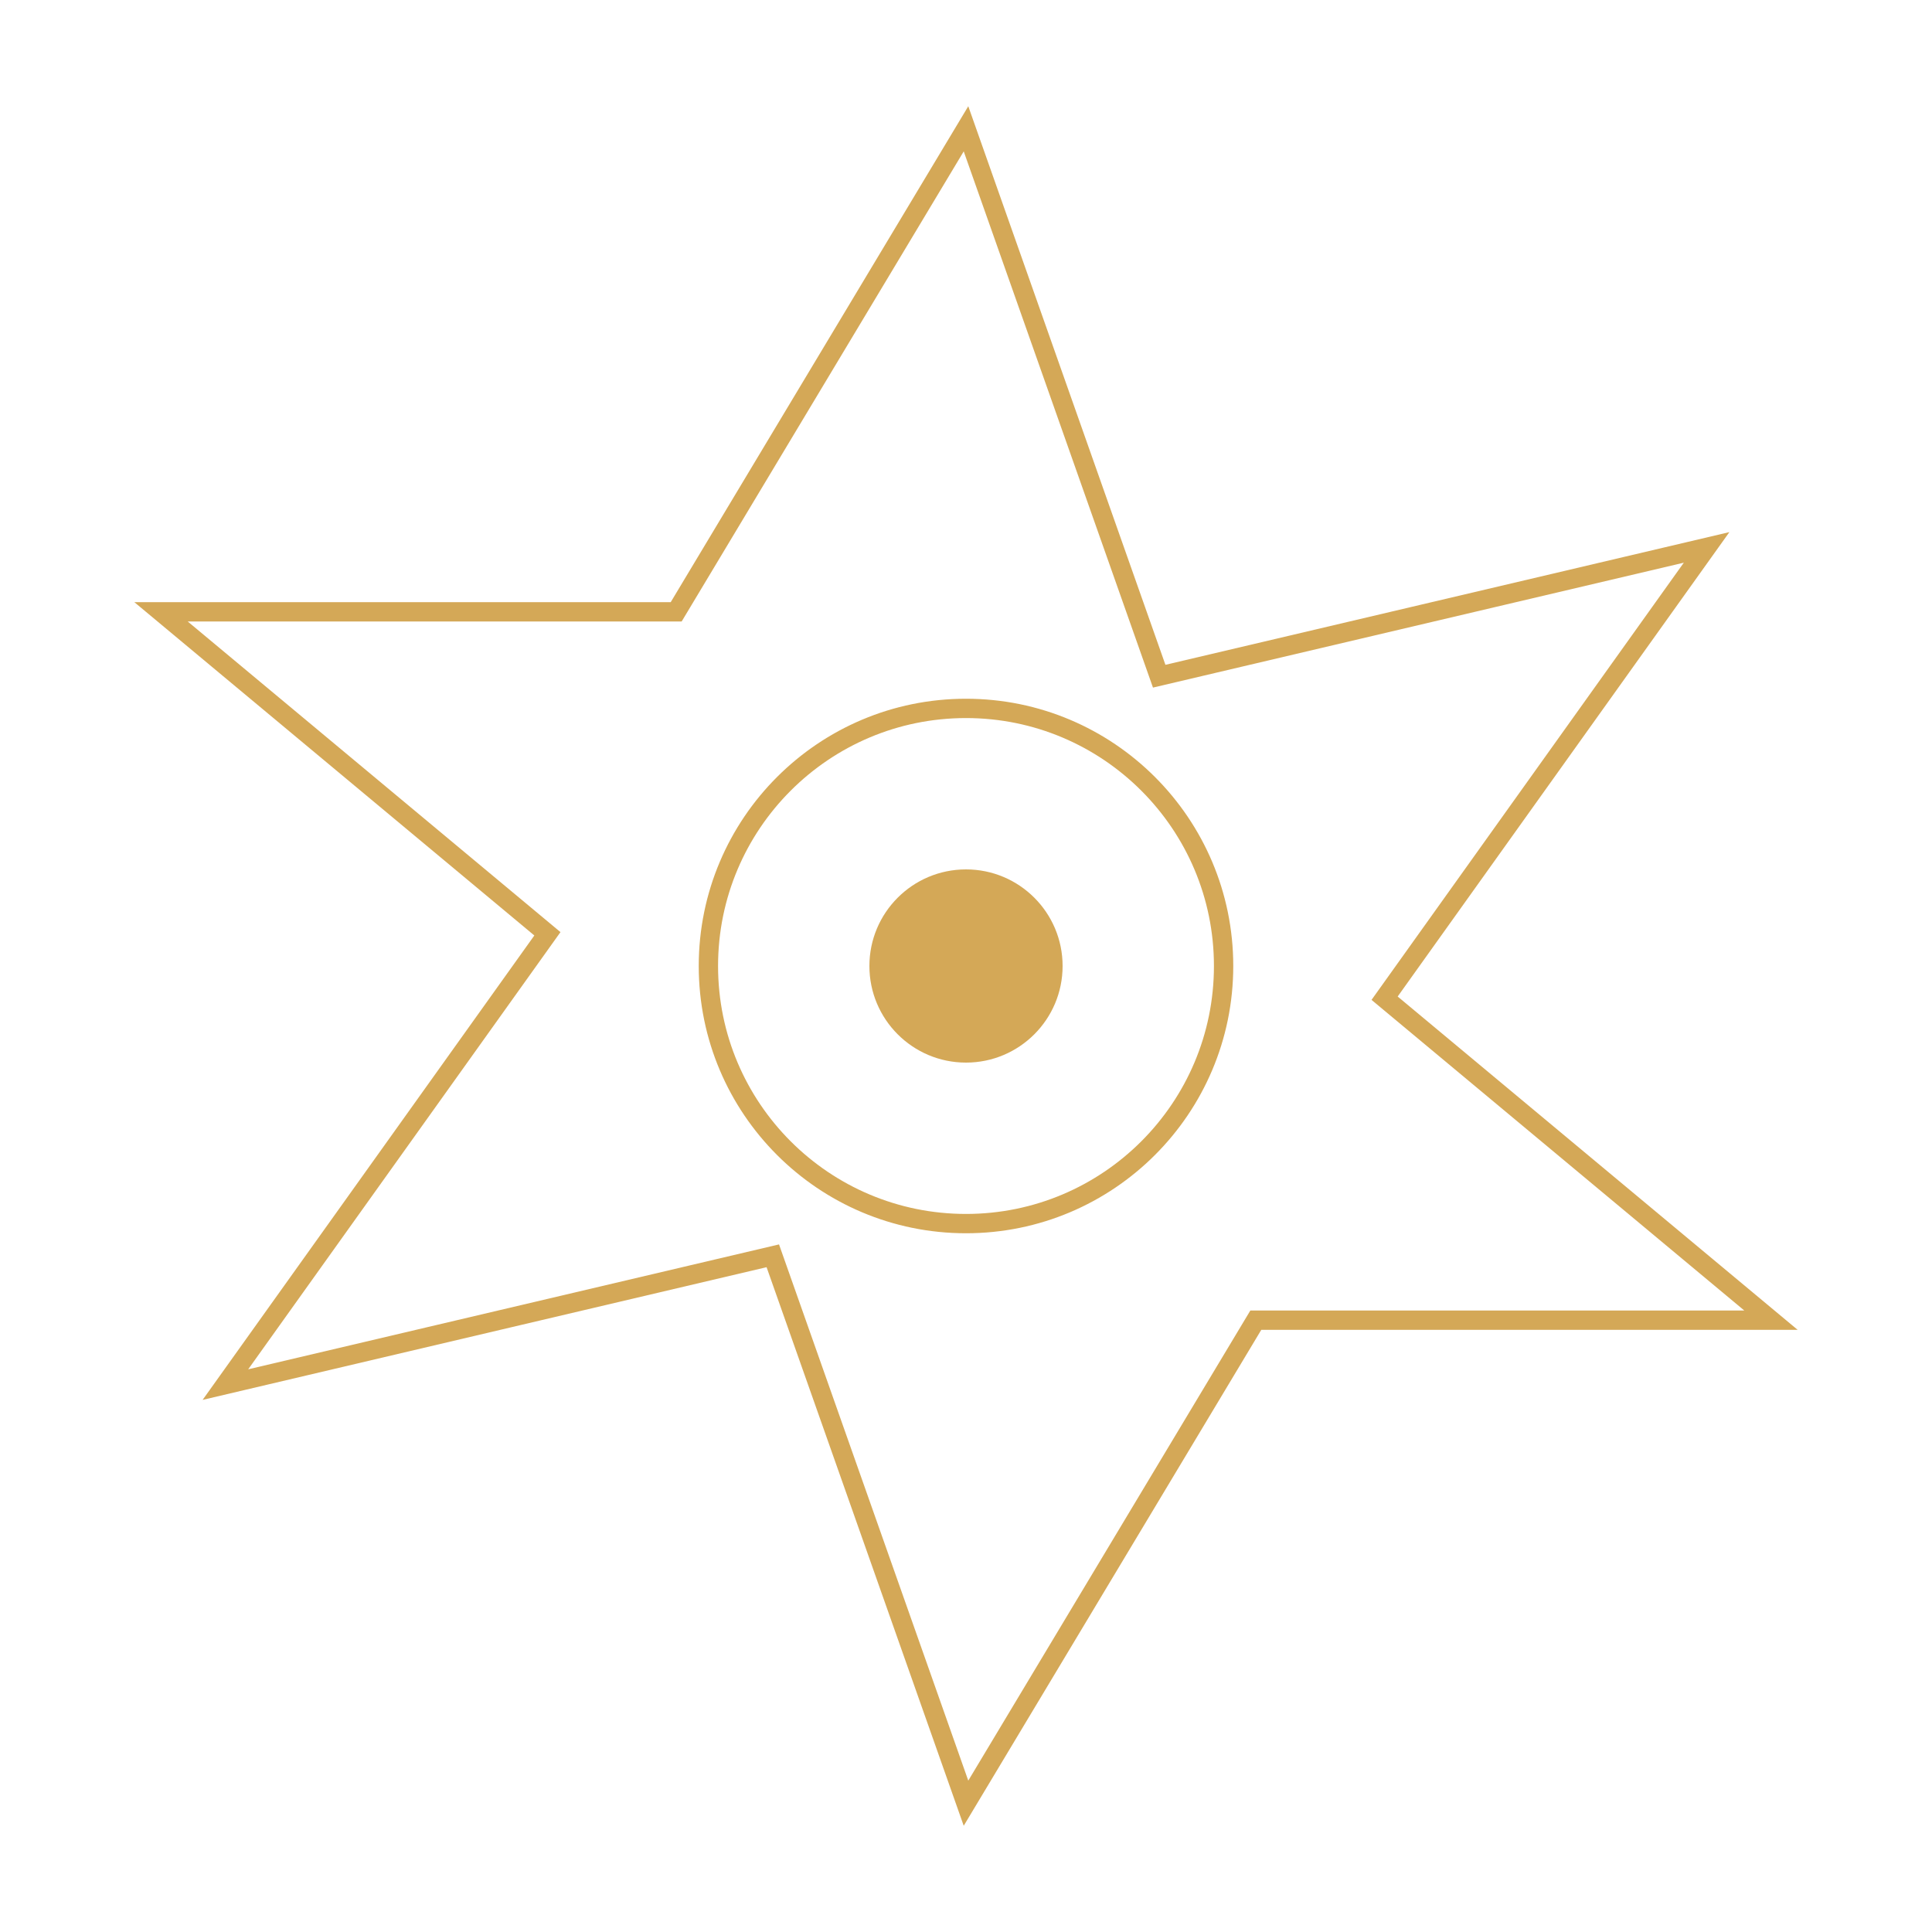
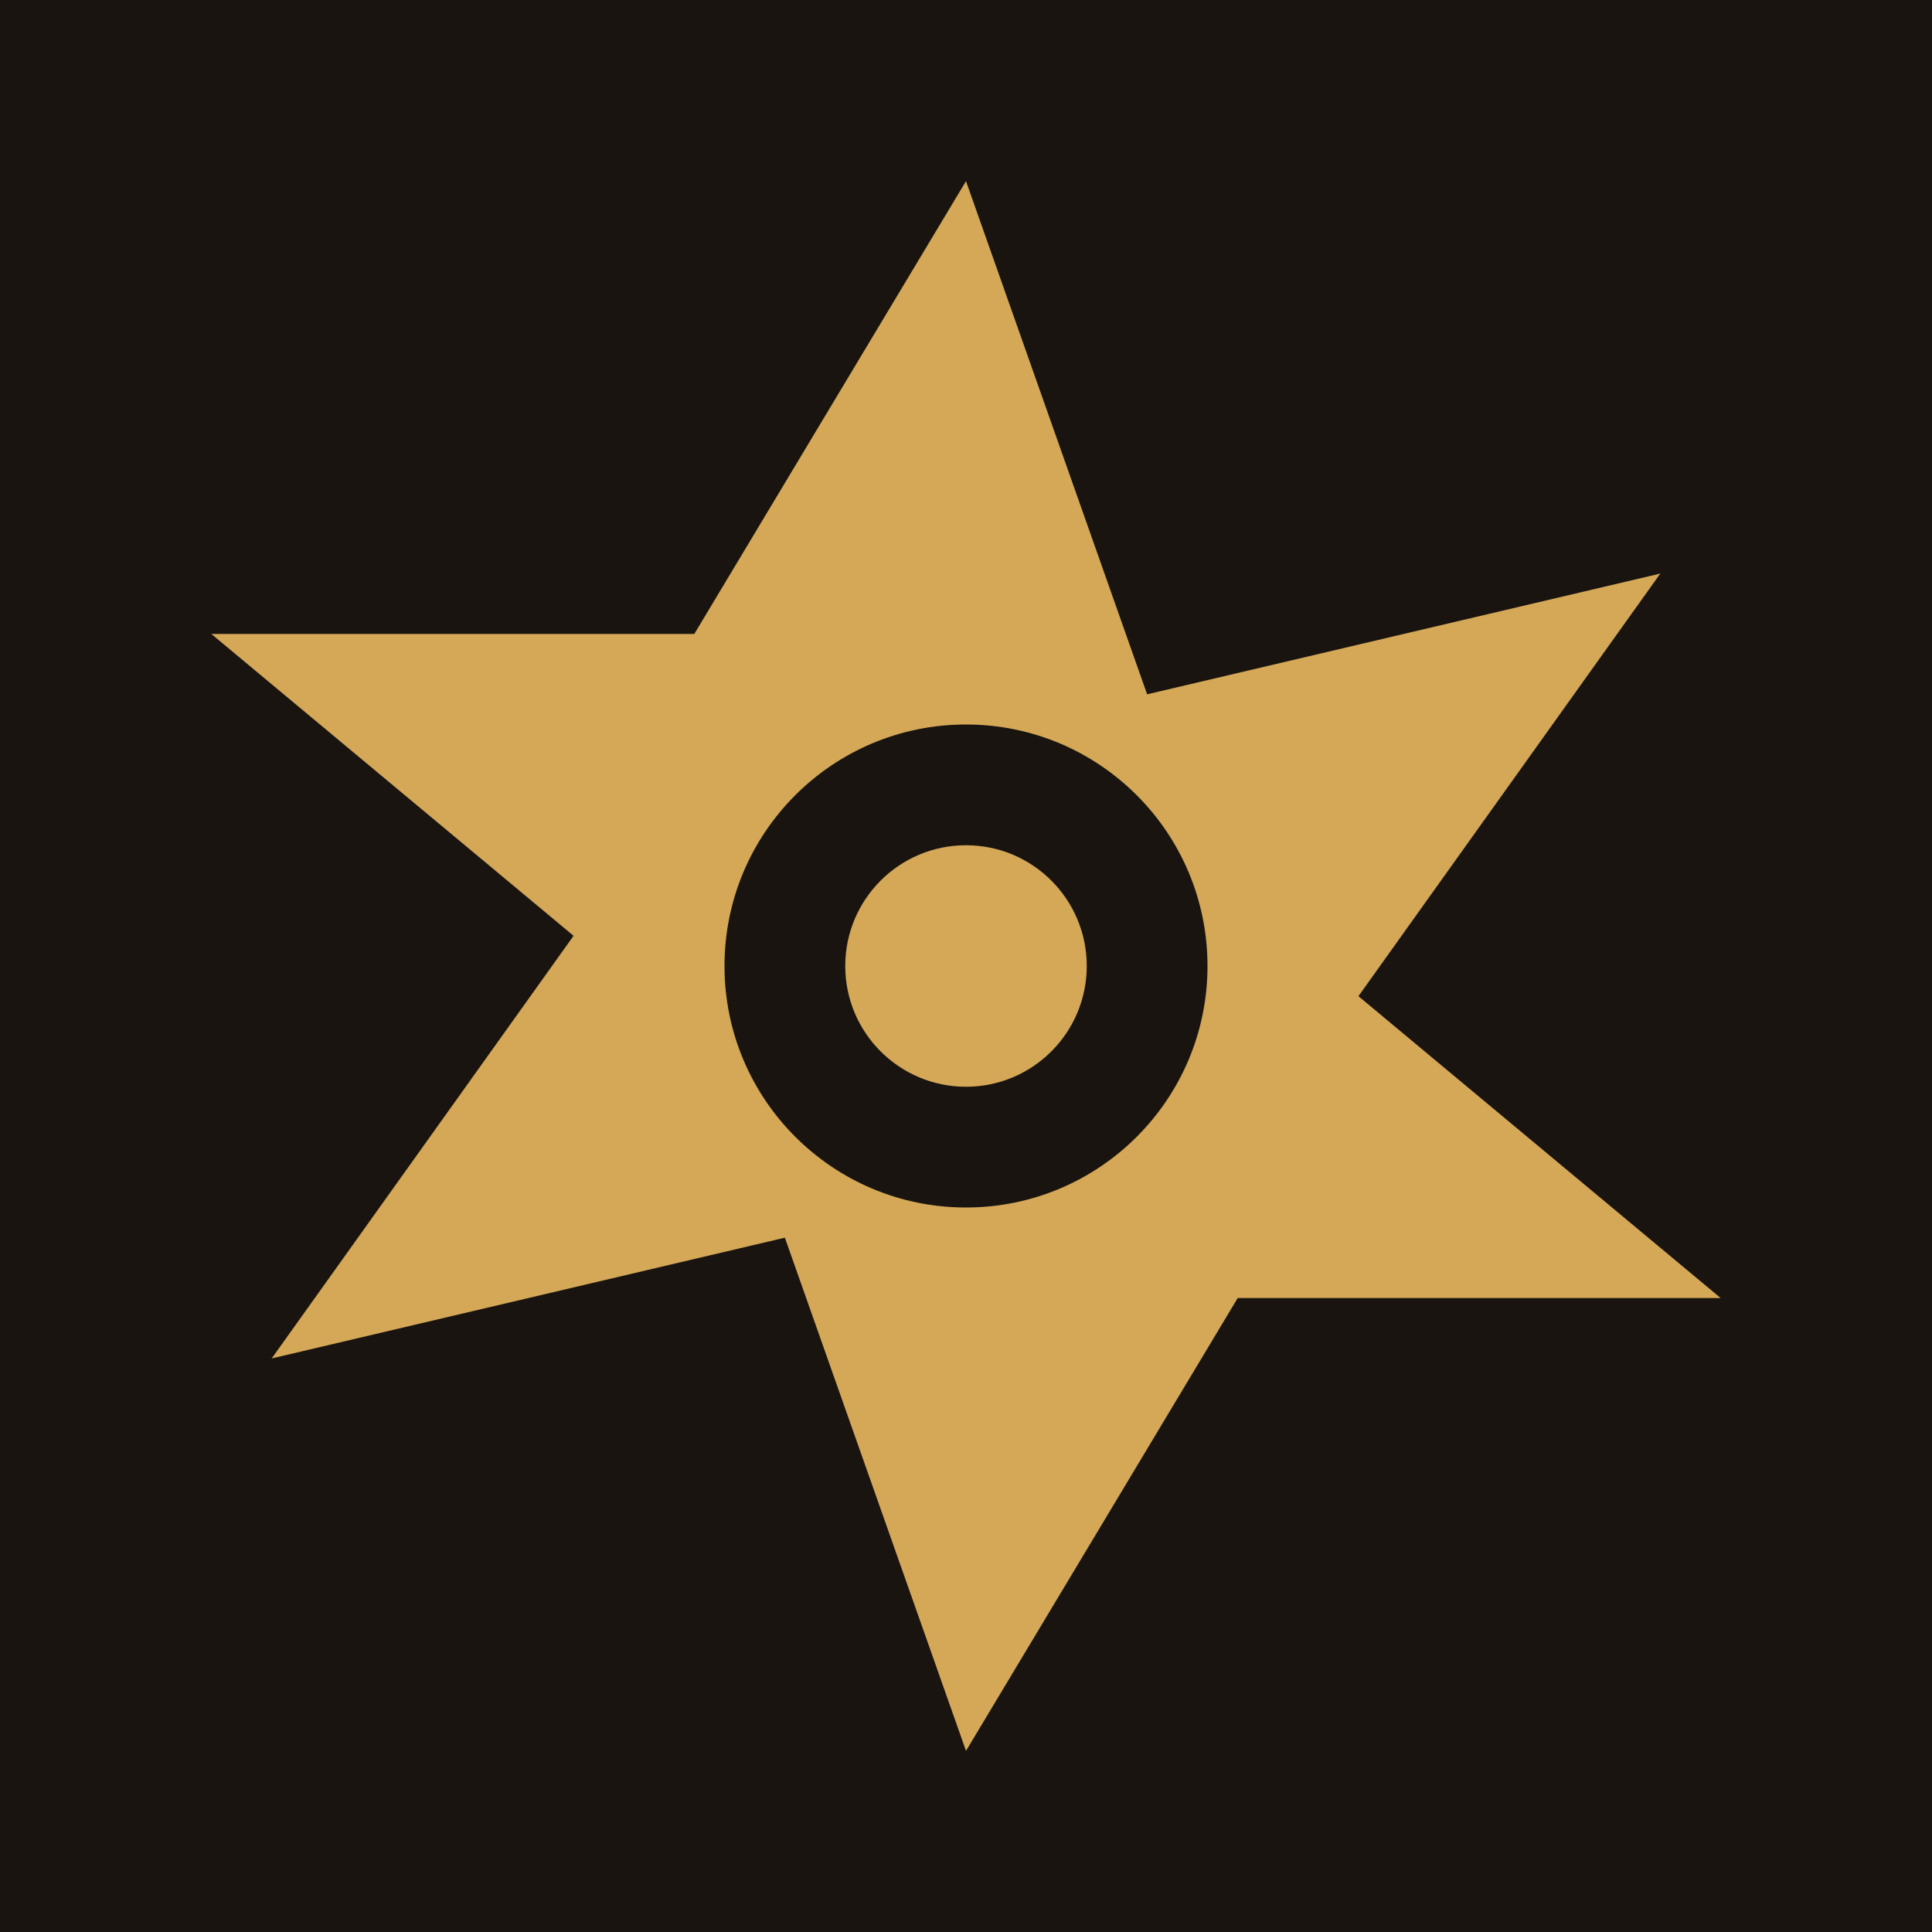
- <svg xmlns="http://www.w3.org/2000/svg" width="48" height="48" viewBox="0 0 60 60" role="img" aria-label="SyncHim">
-   <g transform="translate(30, 30)" stroke="#D4A857">
-     <polygon points="0,-26 6,-9 23,-13 13,1 25,11 9,11 0,26 -6,9 -23,13 -13,-1 -25,-11 -9,-11" fill="none" stroke-width="0.6" />
-     <circle cx="0" cy="0" r="8" fill="none" stroke-width="0.6" />
-     <circle cx="0" cy="0" r="3" fill="#D4A857" stroke="none" />
+ <svg xmlns="http://www.w3.org/2000/svg" viewBox="0 0 64 64" role="img" aria-label="SyncHim">
+   <rect width="64" height="64" fill="#1A1410" />
+   <g transform="translate(32, 32)">
+     <polygon points="0,-26 6,-9 23,-13 13,1 25,11 9,11 0,26 -6,9 -23,13 -13,-1 -25,-11 -9,-11" fill="#D4A857" />
+     <circle cx="0" cy="0" r="8" fill="#1A1410" />
+     <circle cx="0" cy="0" r="4" fill="#D4A857" />
  </g>
</svg>
